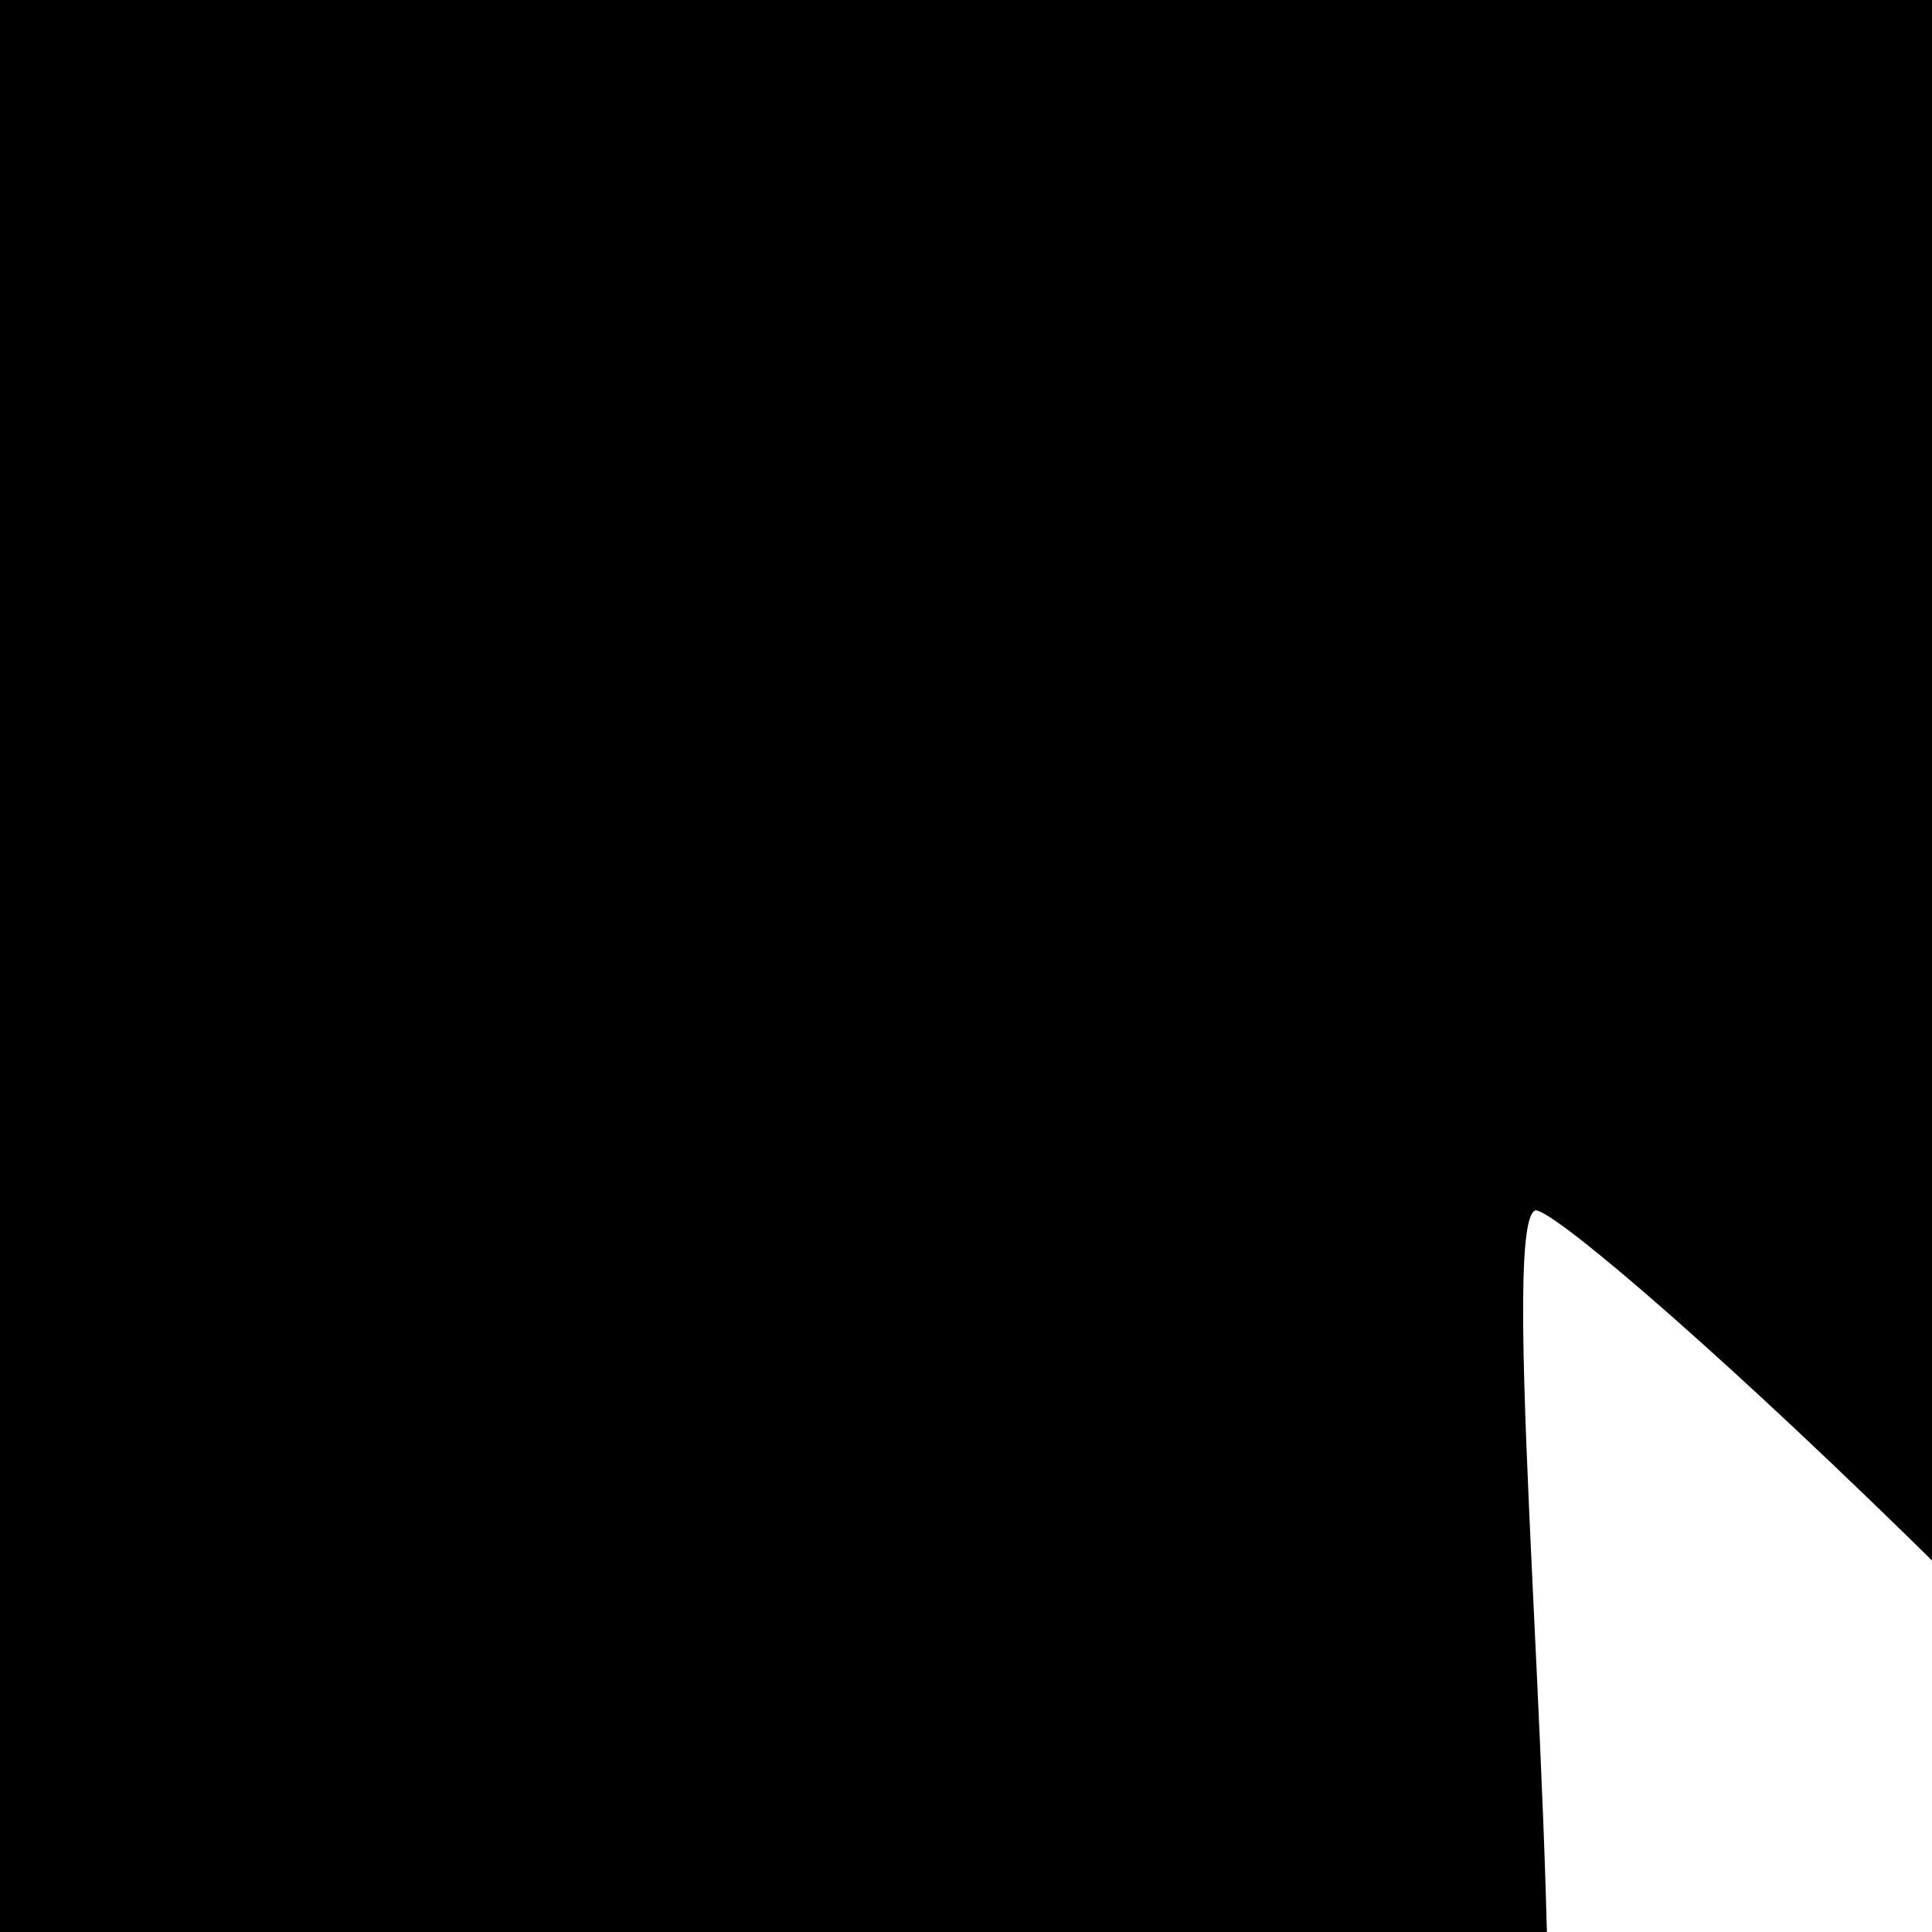
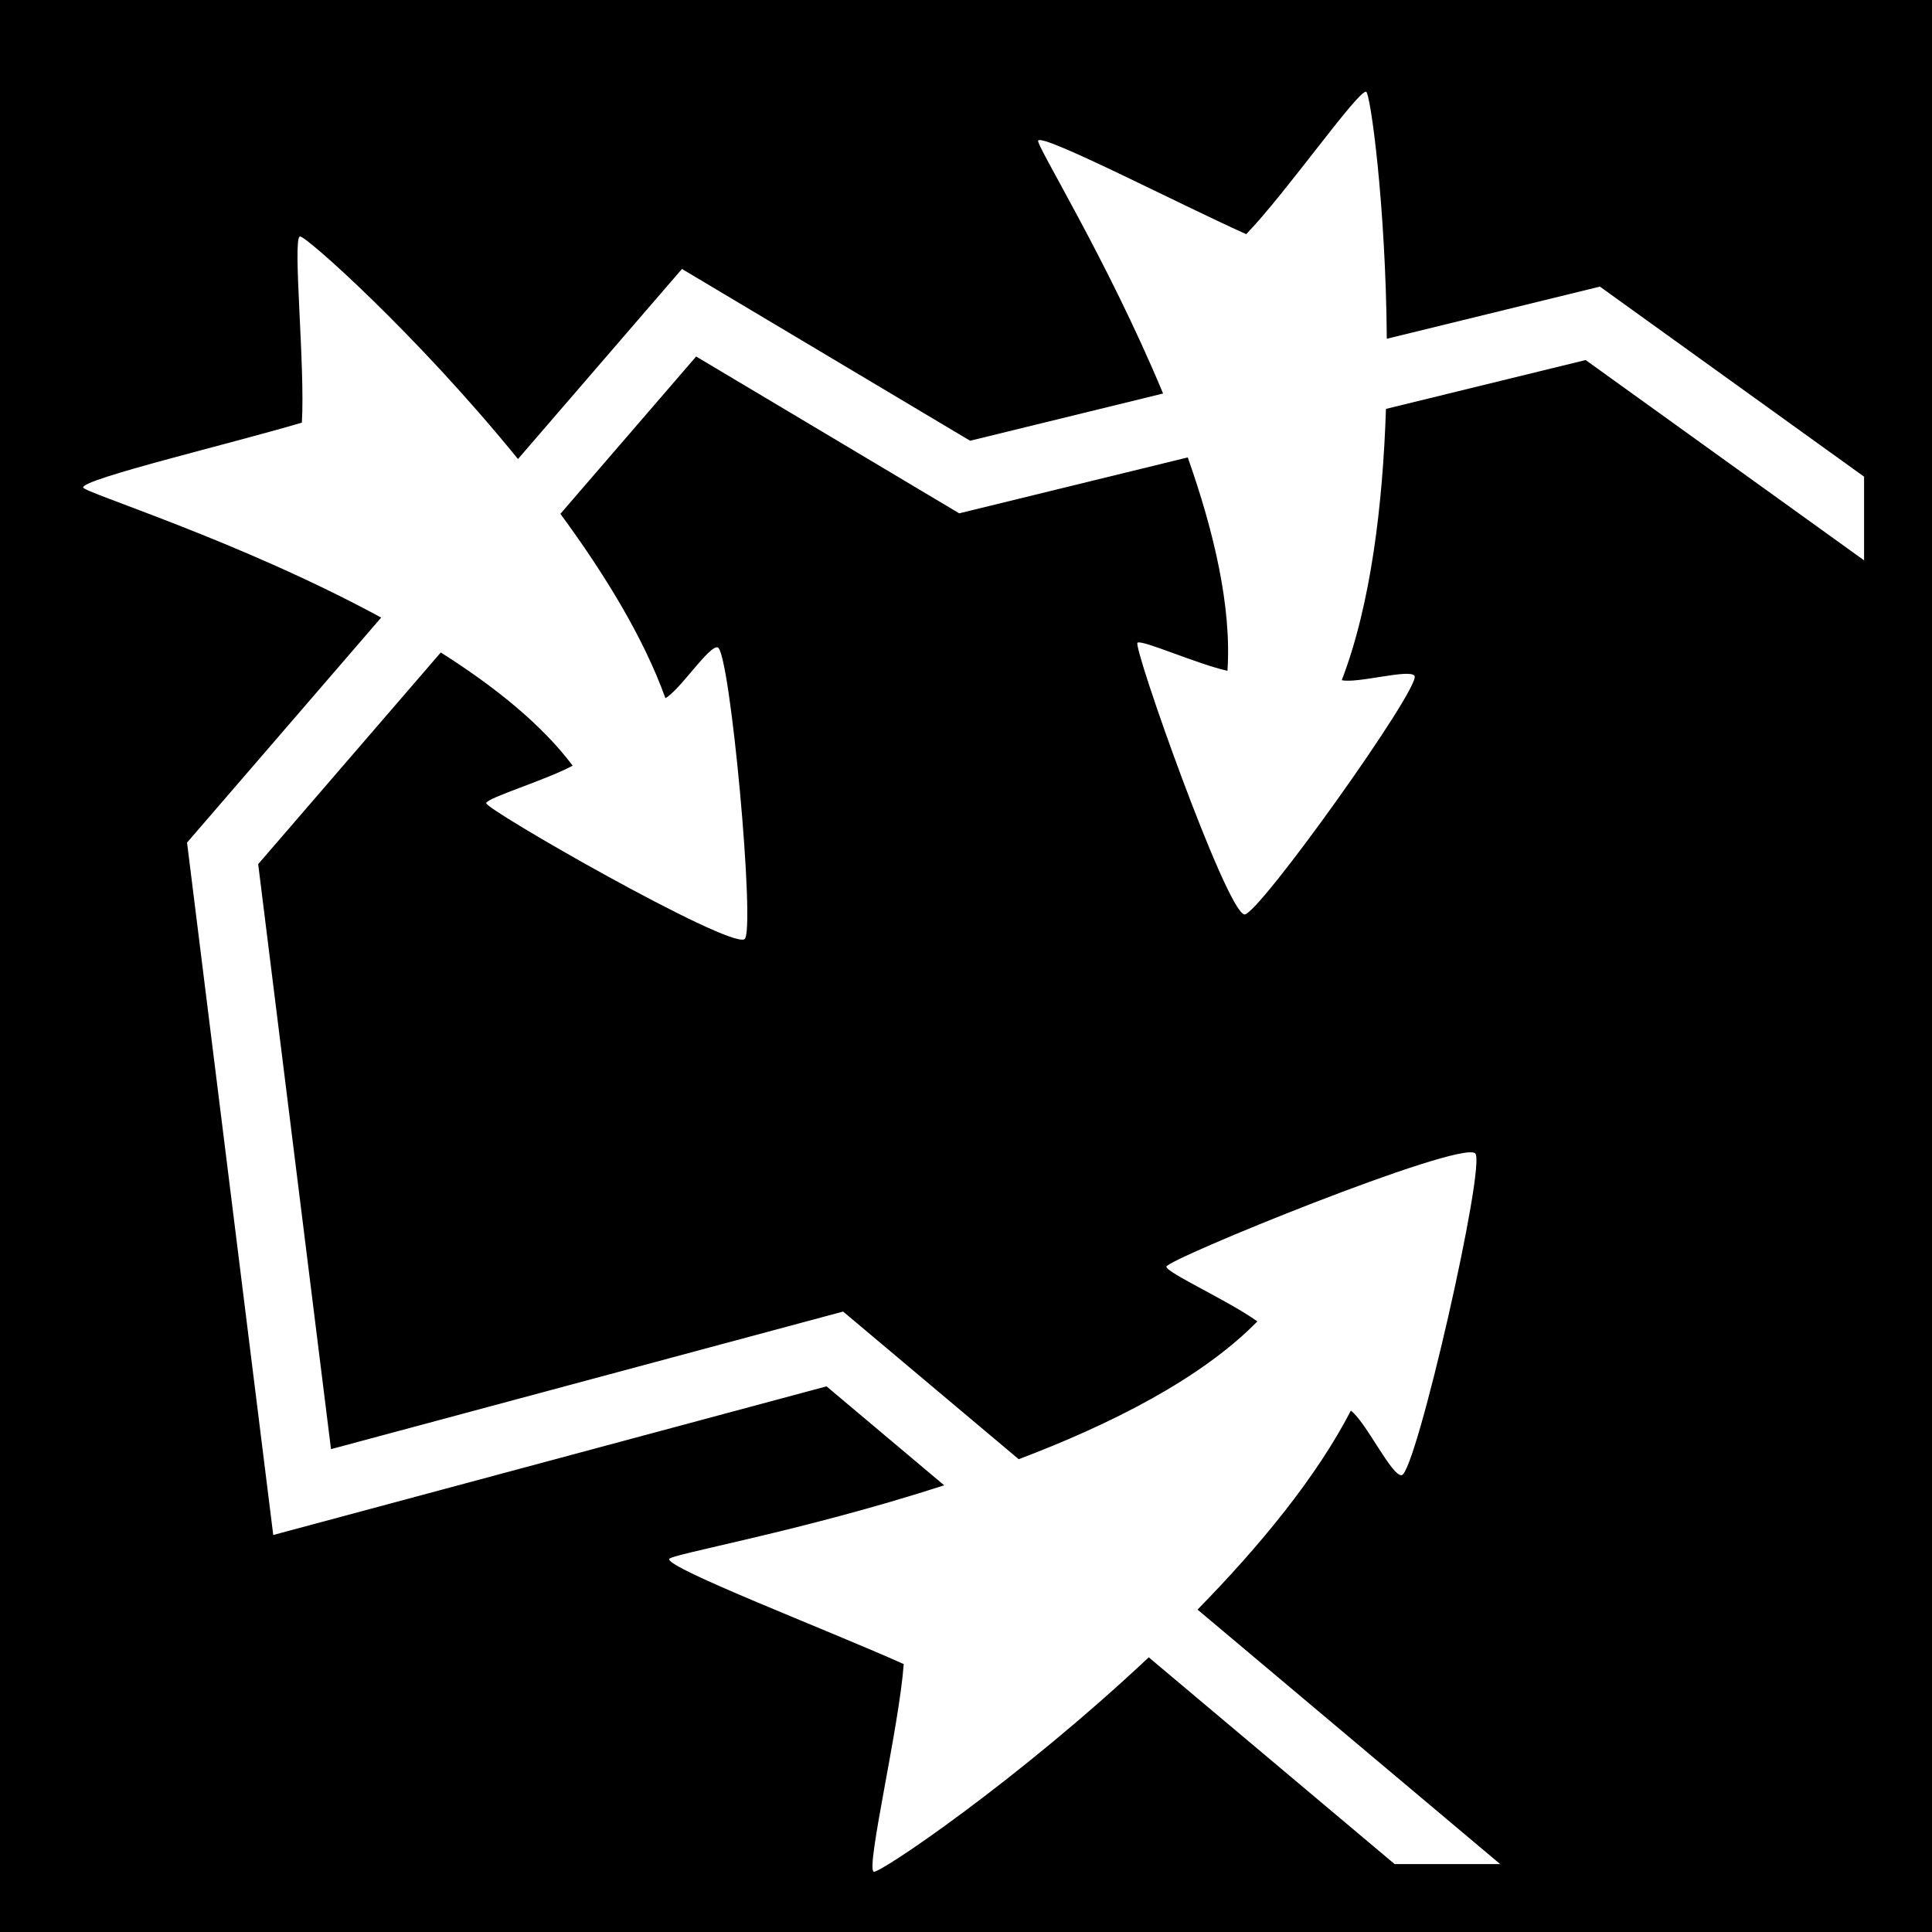
- <svg xmlns="http://www.w3.org/2000/svg" width="512" height="512" viewBox="0 0 100 100">
-   <path d="M0 0h512v512H0Z" />
-   <path fill="#fff" d="M362.04 24.316c-2.088-.539-21.367 27.005-31.786 37.743-18.375-8.277-53.592-26.532-55.125-24.83-.81.898 18.213 31.305 33.101 67.056l-51.14 12.516-76.363-45.524-43.457 50.37c-26.966-33.204-56.644-59.57-57.825-58.987-1.933.954 1.44 34.405.555 49.34-19.324 5.723-57.92 14.878-57.97 17.168-.03 1.327 41.264 14.007 78.988 34.498l-51.448 59.63L72.412 406.79l146.623-39.393 31.186 26.225c-38.113 12.327-72.757 18.286-72.897 19.549-.284 2.565 41.45 18.552 62.176 27.828-1.242 16.811-10.003 53.664-7.986 55.018 1.225.823 37.984-23.97 72.918-56.807L369.59 494h27.97l-80.203-67.443c16.528-16.86 31.523-35.104 40.63-52.715 3.89 2.79 10.874 17.491 13.472 17.094 3.808-.583 22.59-82.933 19.467-85.311-4.446-3.385-82.083 28.252-81.826 30.072.24 1.708 16.603 9.065 24.117 14.496-14.937 15.194-38.718 27.208-63.248 36.514l-46.535-39.13-135.715 36.46-19.3-155.033 48.397-56.094c14.117 8.936 26.693 19.002 34.948 29.998-7.25 3.895-22.51 8.44-22.922 9.914-.44 1.571 64.138 38.535 68.447 36.08 3.027-1.724-3.81-76.379-7.092-77.34-2.239-.655-10.11 11.457-13.861 13.454-5.667-15.806-15.983-32.75-27.824-48.844l35.974-41.697 69.721 41.564 60.56-14.82c6.94 19.615 11.658 39.68 10.522 56.552-8.034-1.78-22.563-8.296-23.838-7.449-1.359.903 23.44 71.06 28.307 72.012 3.419.67 46.966-60.353 45.107-63.223-1.268-1.958-15.138 2.08-19.283 1.145 7.708-20.06 10.876-46.496 11.711-71.893l52.92-12.95L494 148.495v-22.174l-70.01-50.365-56.472 13.82c-.279-35.653-4.376-65.176-5.479-65.46Z" />
+ <svg xmlns="http://www.w3.org/2000/svg" width="100" height="100" viewBox="0 0 100 100" version="1.1" id="svg1" xml:space="preserve">
+   <defs id="defs1" />
+   <g id="layer1">
+     <g id="g1" transform="scale(0.1953125)">
+       <path d="M 0,0 H 512 V 512 H 0 Z" id="path1" />
+       <path fill="#ffffff" d="m 362.04,24.316 c -2.088,-0.539 -21.367,27.005 -31.786,37.743 -18.375,-8.277 -53.592,-26.532 -55.125,-24.83 -0.81,0.898 18.213,31.305 33.101,67.056 l -51.14,12.516 -76.363,-45.524 -43.457,50.37 C 110.304,88.443 80.626,62.077 79.445,62.66 77.512,63.614 80.885,97.065 80,112 c -19.324,5.723 -57.92,14.878 -57.97,17.168 -0.03,1.327 41.264,14.007 78.988,34.498 l -51.448,59.63 22.842,183.494 146.623,-39.393 31.186,26.225 c -38.113,12.327 -72.757,18.286 -72.897,19.549 -0.284,2.565 41.45,18.552 62.176,27.828 -1.242,16.811 -10.003,53.664 -7.986,55.018 1.225,0.823 37.984,-23.97 72.918,-56.807 L 369.59,494 h 27.97 l -80.203,-67.443 c 16.528,-16.86 31.523,-35.104 40.63,-52.715 3.89,2.79 10.874,17.491 13.472,17.094 3.808,-0.583 22.59,-82.933 19.467,-85.311 -4.446,-3.385 -82.083,28.252 -81.826,30.072 0.24,1.708 16.603,9.065 24.117,14.496 -14.937,15.194 -38.718,27.208 -63.248,36.514 l -46.535,-39.13 -135.715,36.46 -19.3,-155.033 48.397,-56.094 c 14.117,8.936 26.693,19.002 34.948,29.998 -7.25,3.895 -22.51,8.44 -22.922,9.914 -0.44,1.571 64.138,38.535 68.447,36.08 3.027,-1.724 -3.81,-76.379 -7.092,-77.34 -2.239,-0.655 -10.11,11.457 -13.861,13.454 -5.667,-15.806 -15.983,-32.75 -27.824,-48.844 l 35.974,-41.697 69.721,41.564 60.56,-14.82 c 6.94,19.615 11.658,39.68 10.522,56.552 -8.034,-1.78 -22.563,-8.296 -23.838,-7.449 -1.359,0.903 23.44,71.06 28.307,72.012 3.419,0.67 46.966,-60.353 45.107,-63.223 -1.268,-1.958 -15.138,2.08 -19.283,1.145 7.708,-20.06 10.876,-46.496 11.711,-71.893 L 420.213,95.413 494,148.495 V 126.321 L 423.99,75.956 367.518,89.776 C 367.239,54.123 363.142,24.6 362.039,24.316 Z" id="path2" />
+     </g>
+   </g>
</svg>
